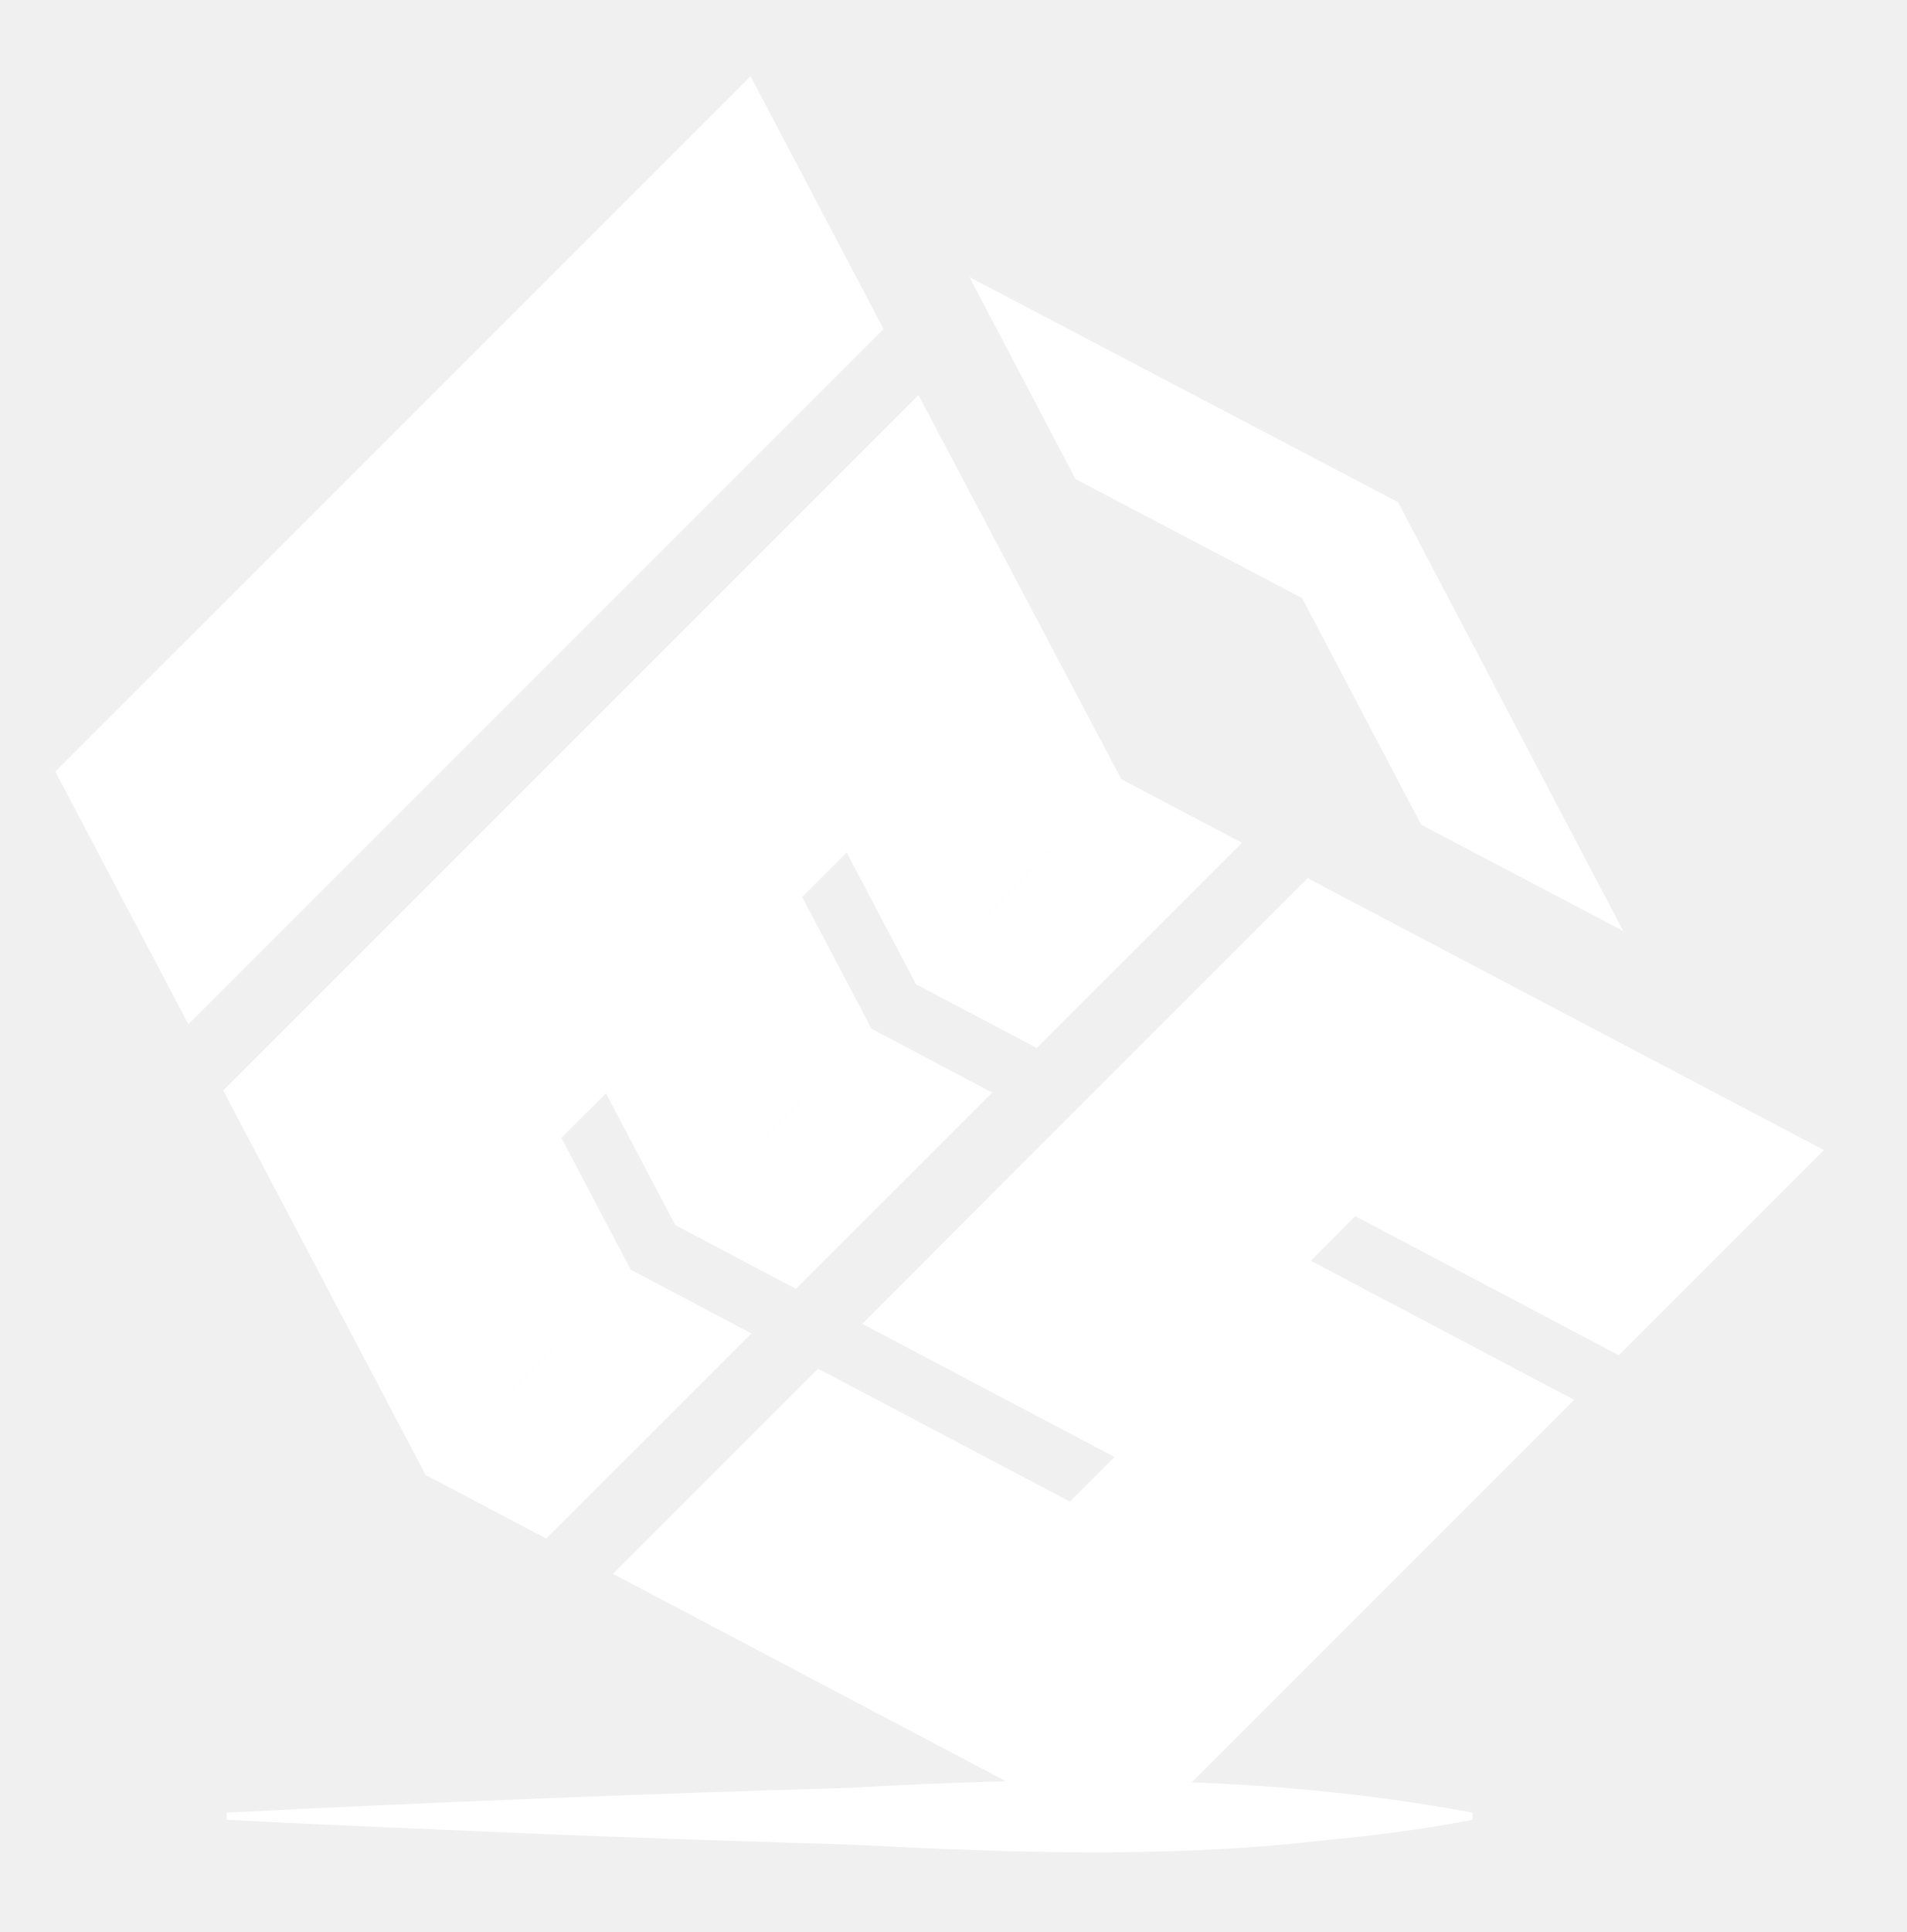
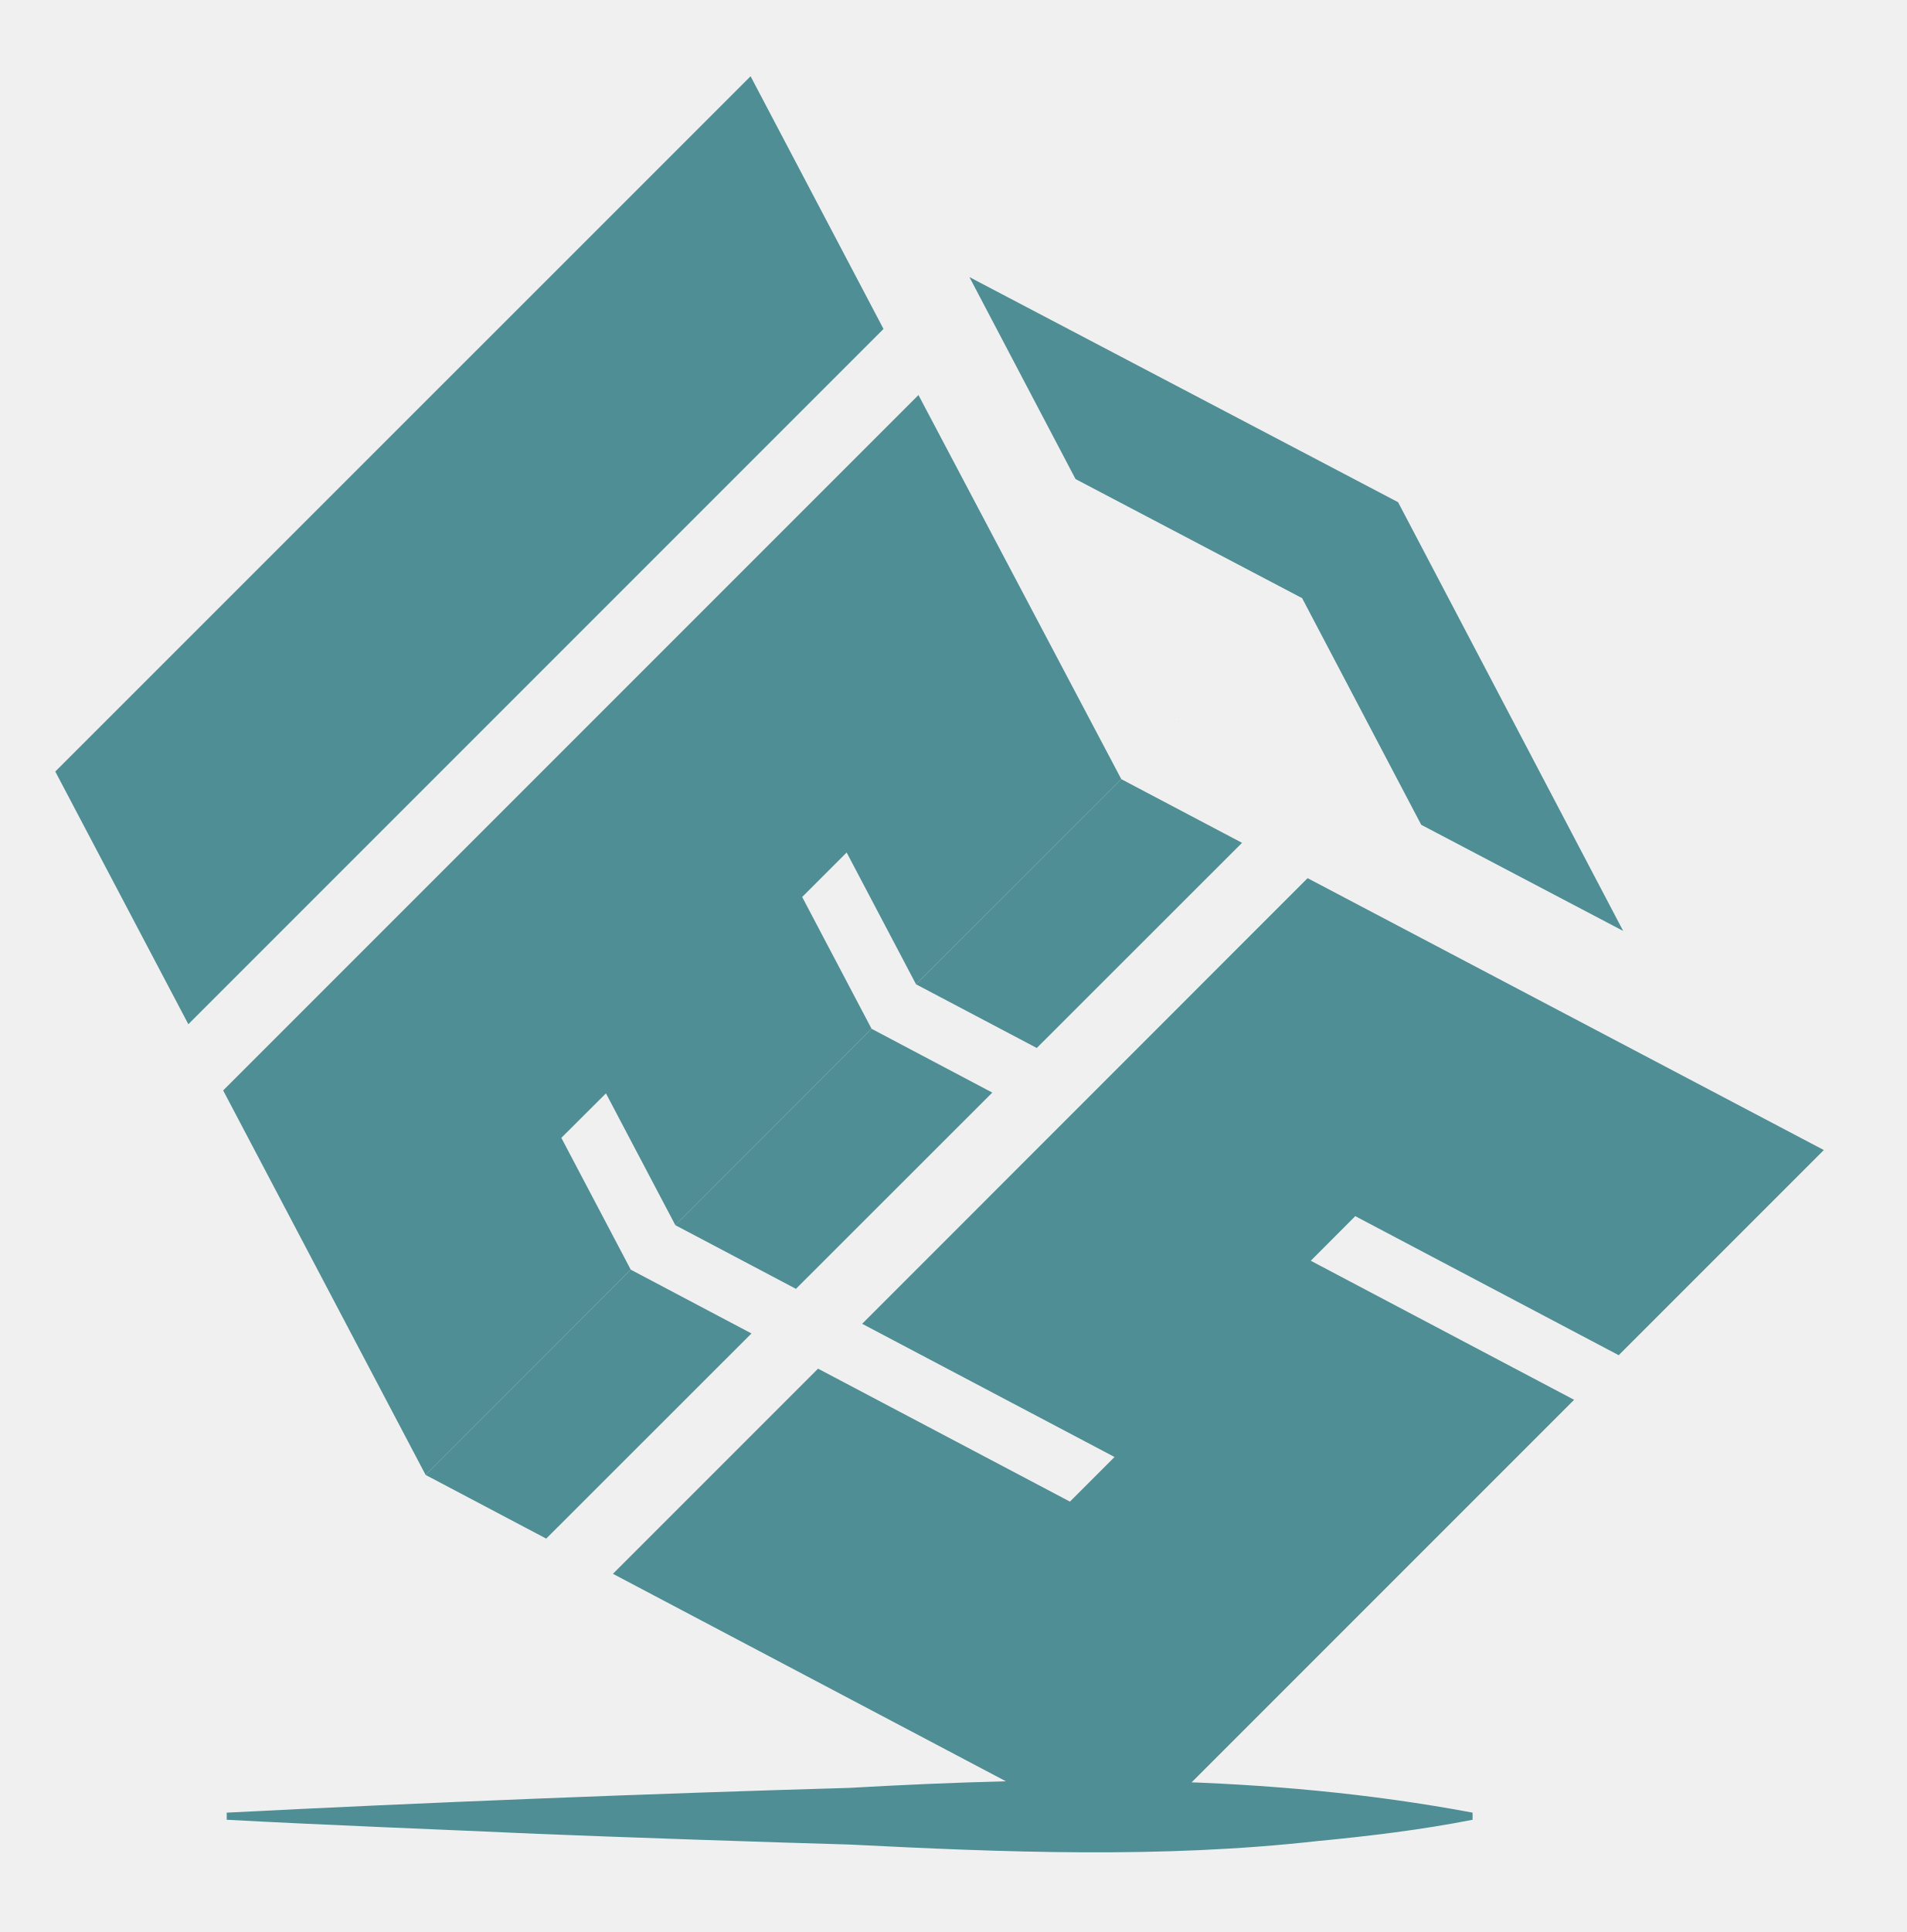
<svg xmlns="http://www.w3.org/2000/svg" viewBox="85 -6 150 152">
  <style>
-     .ic-1 { fill: #fff; }
-     .ic-2 { fill: #fff; opacity: .34; }
-     .ic-3 { fill: #fff; }
+     .ic-1 { fill: #4e8e94; }
+     .ic-2 { fill: #4e8e94; opacity: .34; }
+     .ic-3 { fill: #4e8e94; }
  </style>
  <path class="ic-3" d="M102.85,136.61c15.8-.81,33.14-1.49,49.01-1.95,16.37-.93,32.82-1.09,49.01,1.95v.56c-4.08.8-8.17,1.29-12.25,1.68-12.24,1.37-24.5.89-36.76.27-6.1-.17-18.41-.59-24.51-.84-8.17-.37-16.34-.67-24.51-1.11v-.56Z" />
  <polygon class="ic-1" points="89.35 54.7 99.82 74.58 154.52 19.88 144.06 0 89.35 54.7" />
  <polygon class="ic-1" points="157.08 71.44 173.23 55.3 157.27 25.08 102.56 79.79 118.49 110.04 134.63 93.89 129.17 83.52 132.68 80.02 138.14 90.39 153.58 74.94 148.12 64.57 151.62 61.07 157.08 71.44" />
  <polygon class="ic-3" points="157.08 71.44 166.58 76.45 182.73 60.31 173.23 55.3 157.08 71.44" />
  <polygon class="ic-3" points="138.14 90.39 147.63 95.4 163.08 79.96 153.58 74.94 138.14 90.39" />
  <polygon class="ic-3" points="118.49 110.04 127.98 115.05 144.13 98.91 134.63 93.89 118.49 110.04" />
  <polygon class="ic-3" points="212.37 100.62 228.51 84.48 187.89 63.09 152.84 98.15 172.7 108.63 169.19 112.14 149.37 101.68 133.23 117.82 173.77 139.22 208.86 104.13 188.14 93.19 191.64 89.68 212.37 100.62" />
  <polygon class="ic-2" points="177.76 50.76 177.79 50.8 177.74 50.78 177.72 50.73 177.76 50.76" />
  <polygon class="ic-1" points="212.72 67.24 196.83 58.89 187.46 41.06 169.63 31.69 161.28 15.8 195.01 33.51 212.72 67.24" />
</svg>
